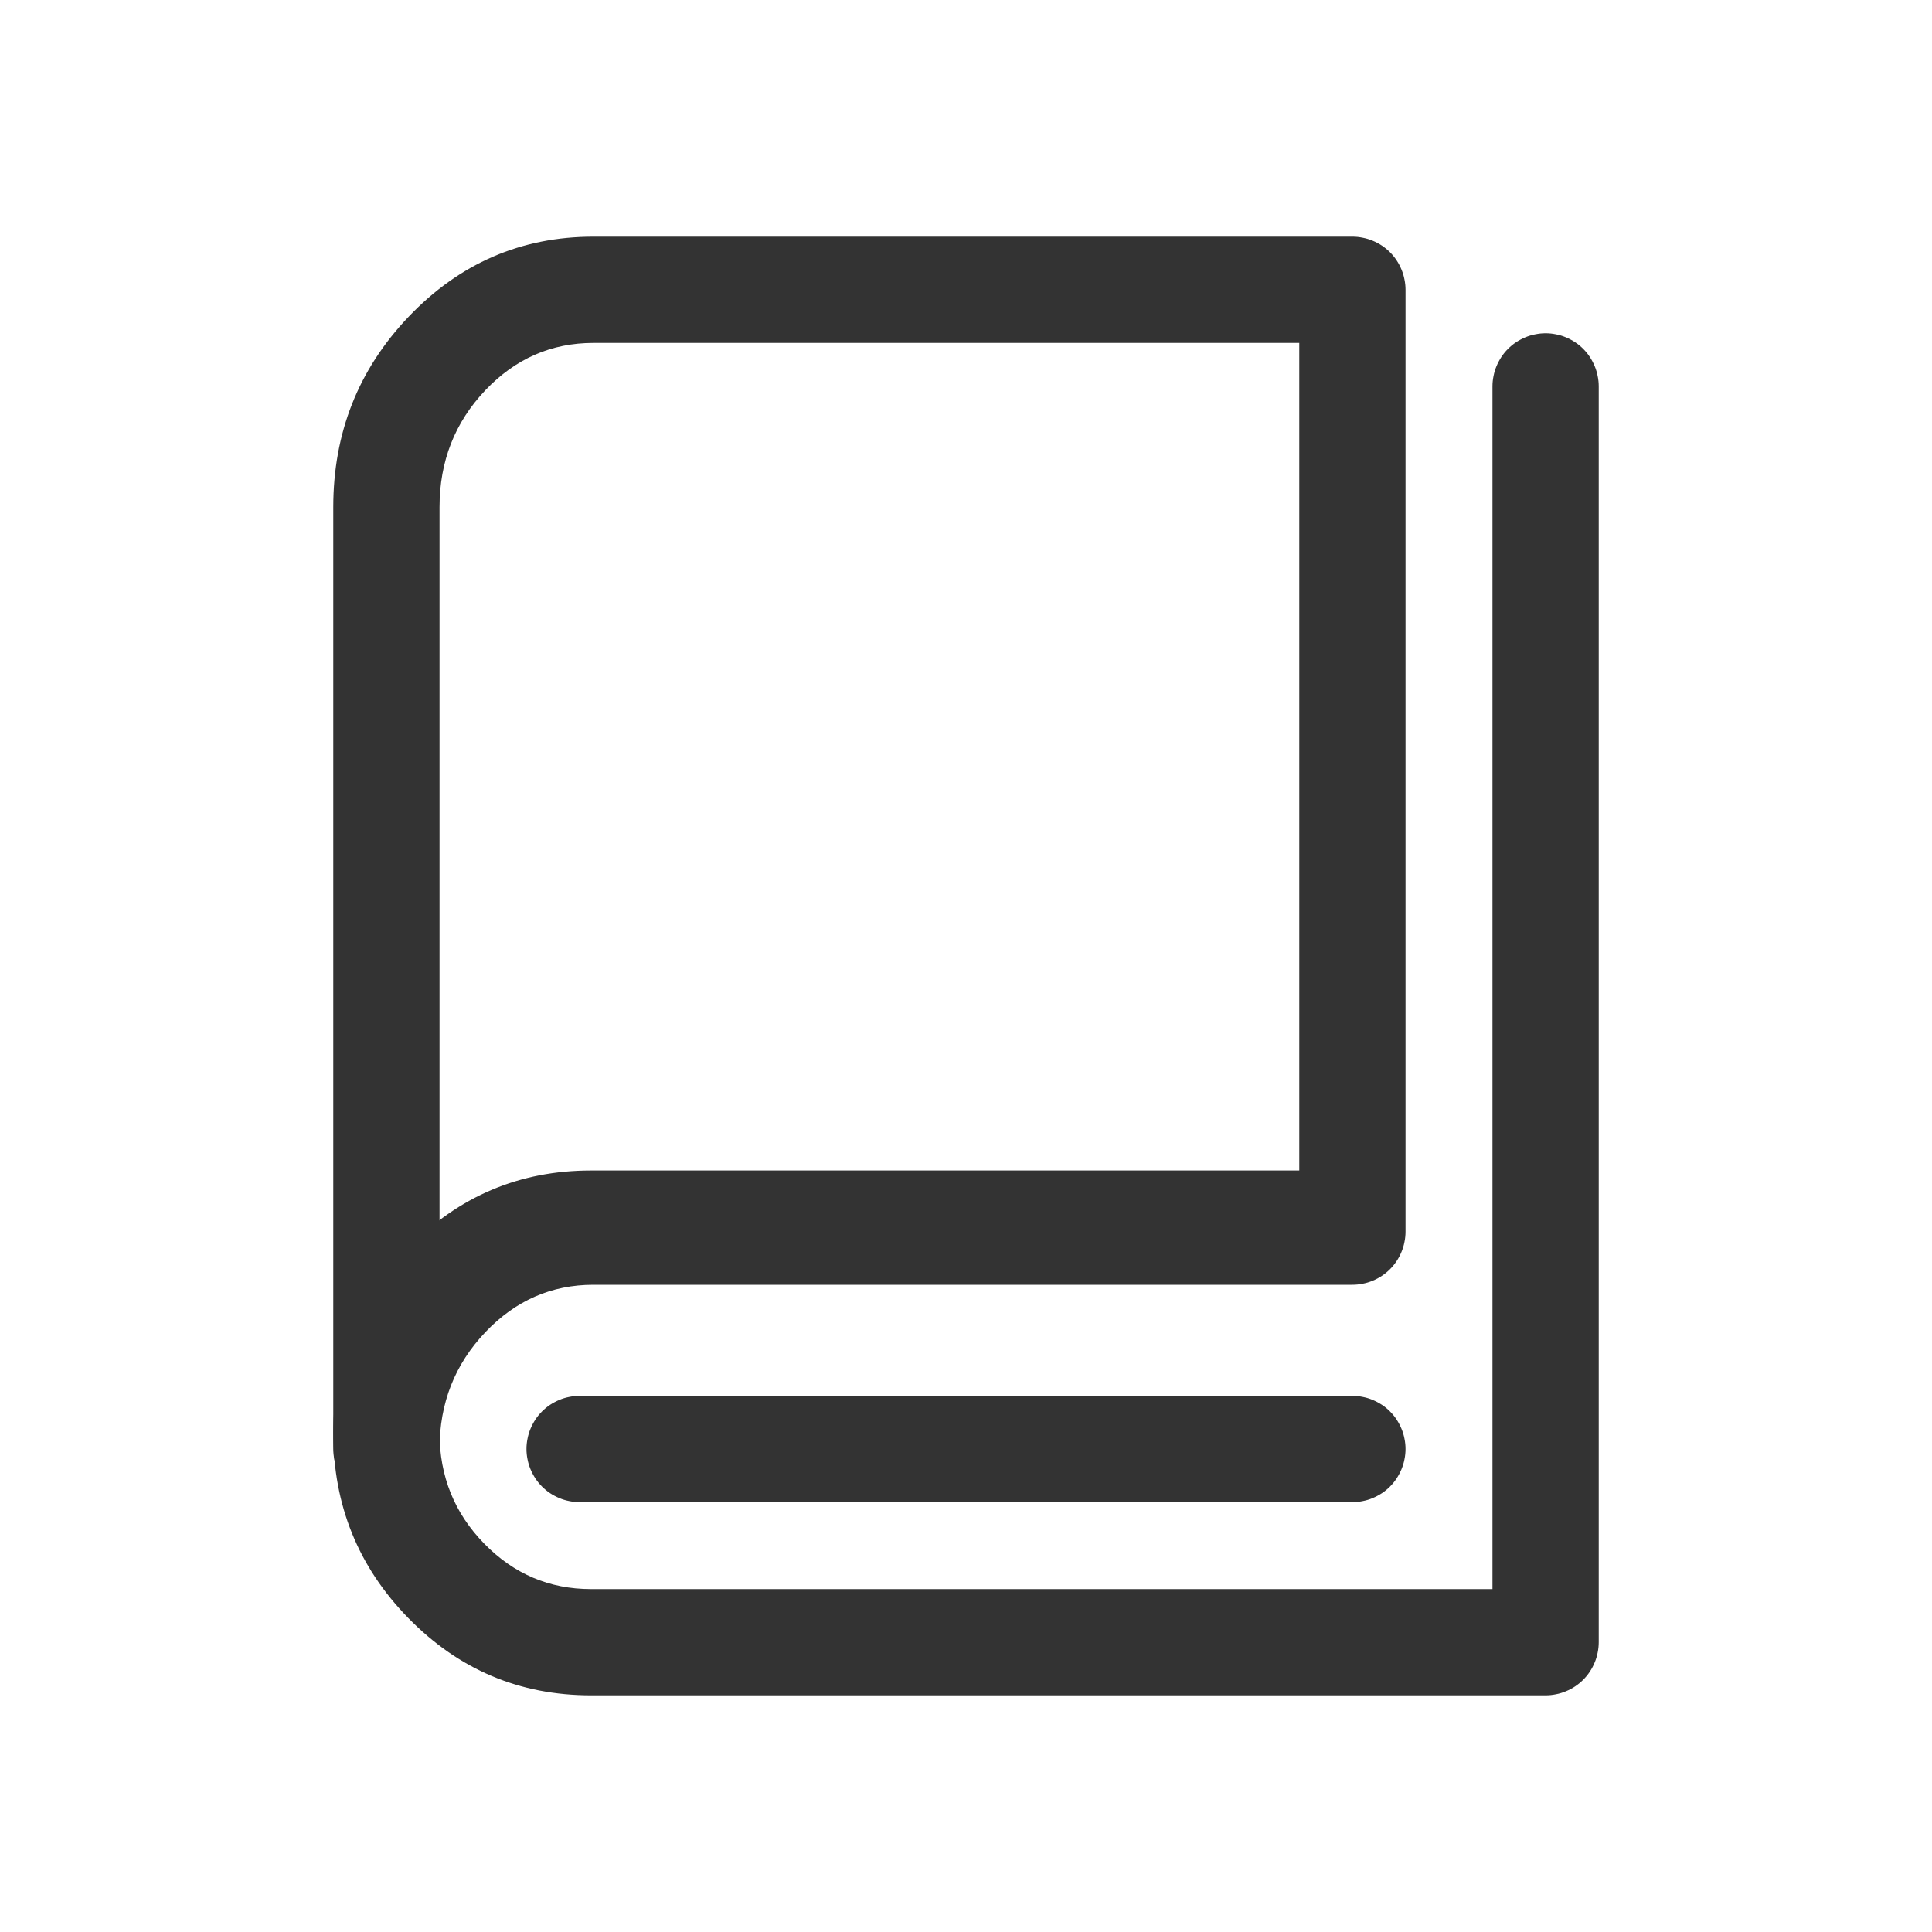
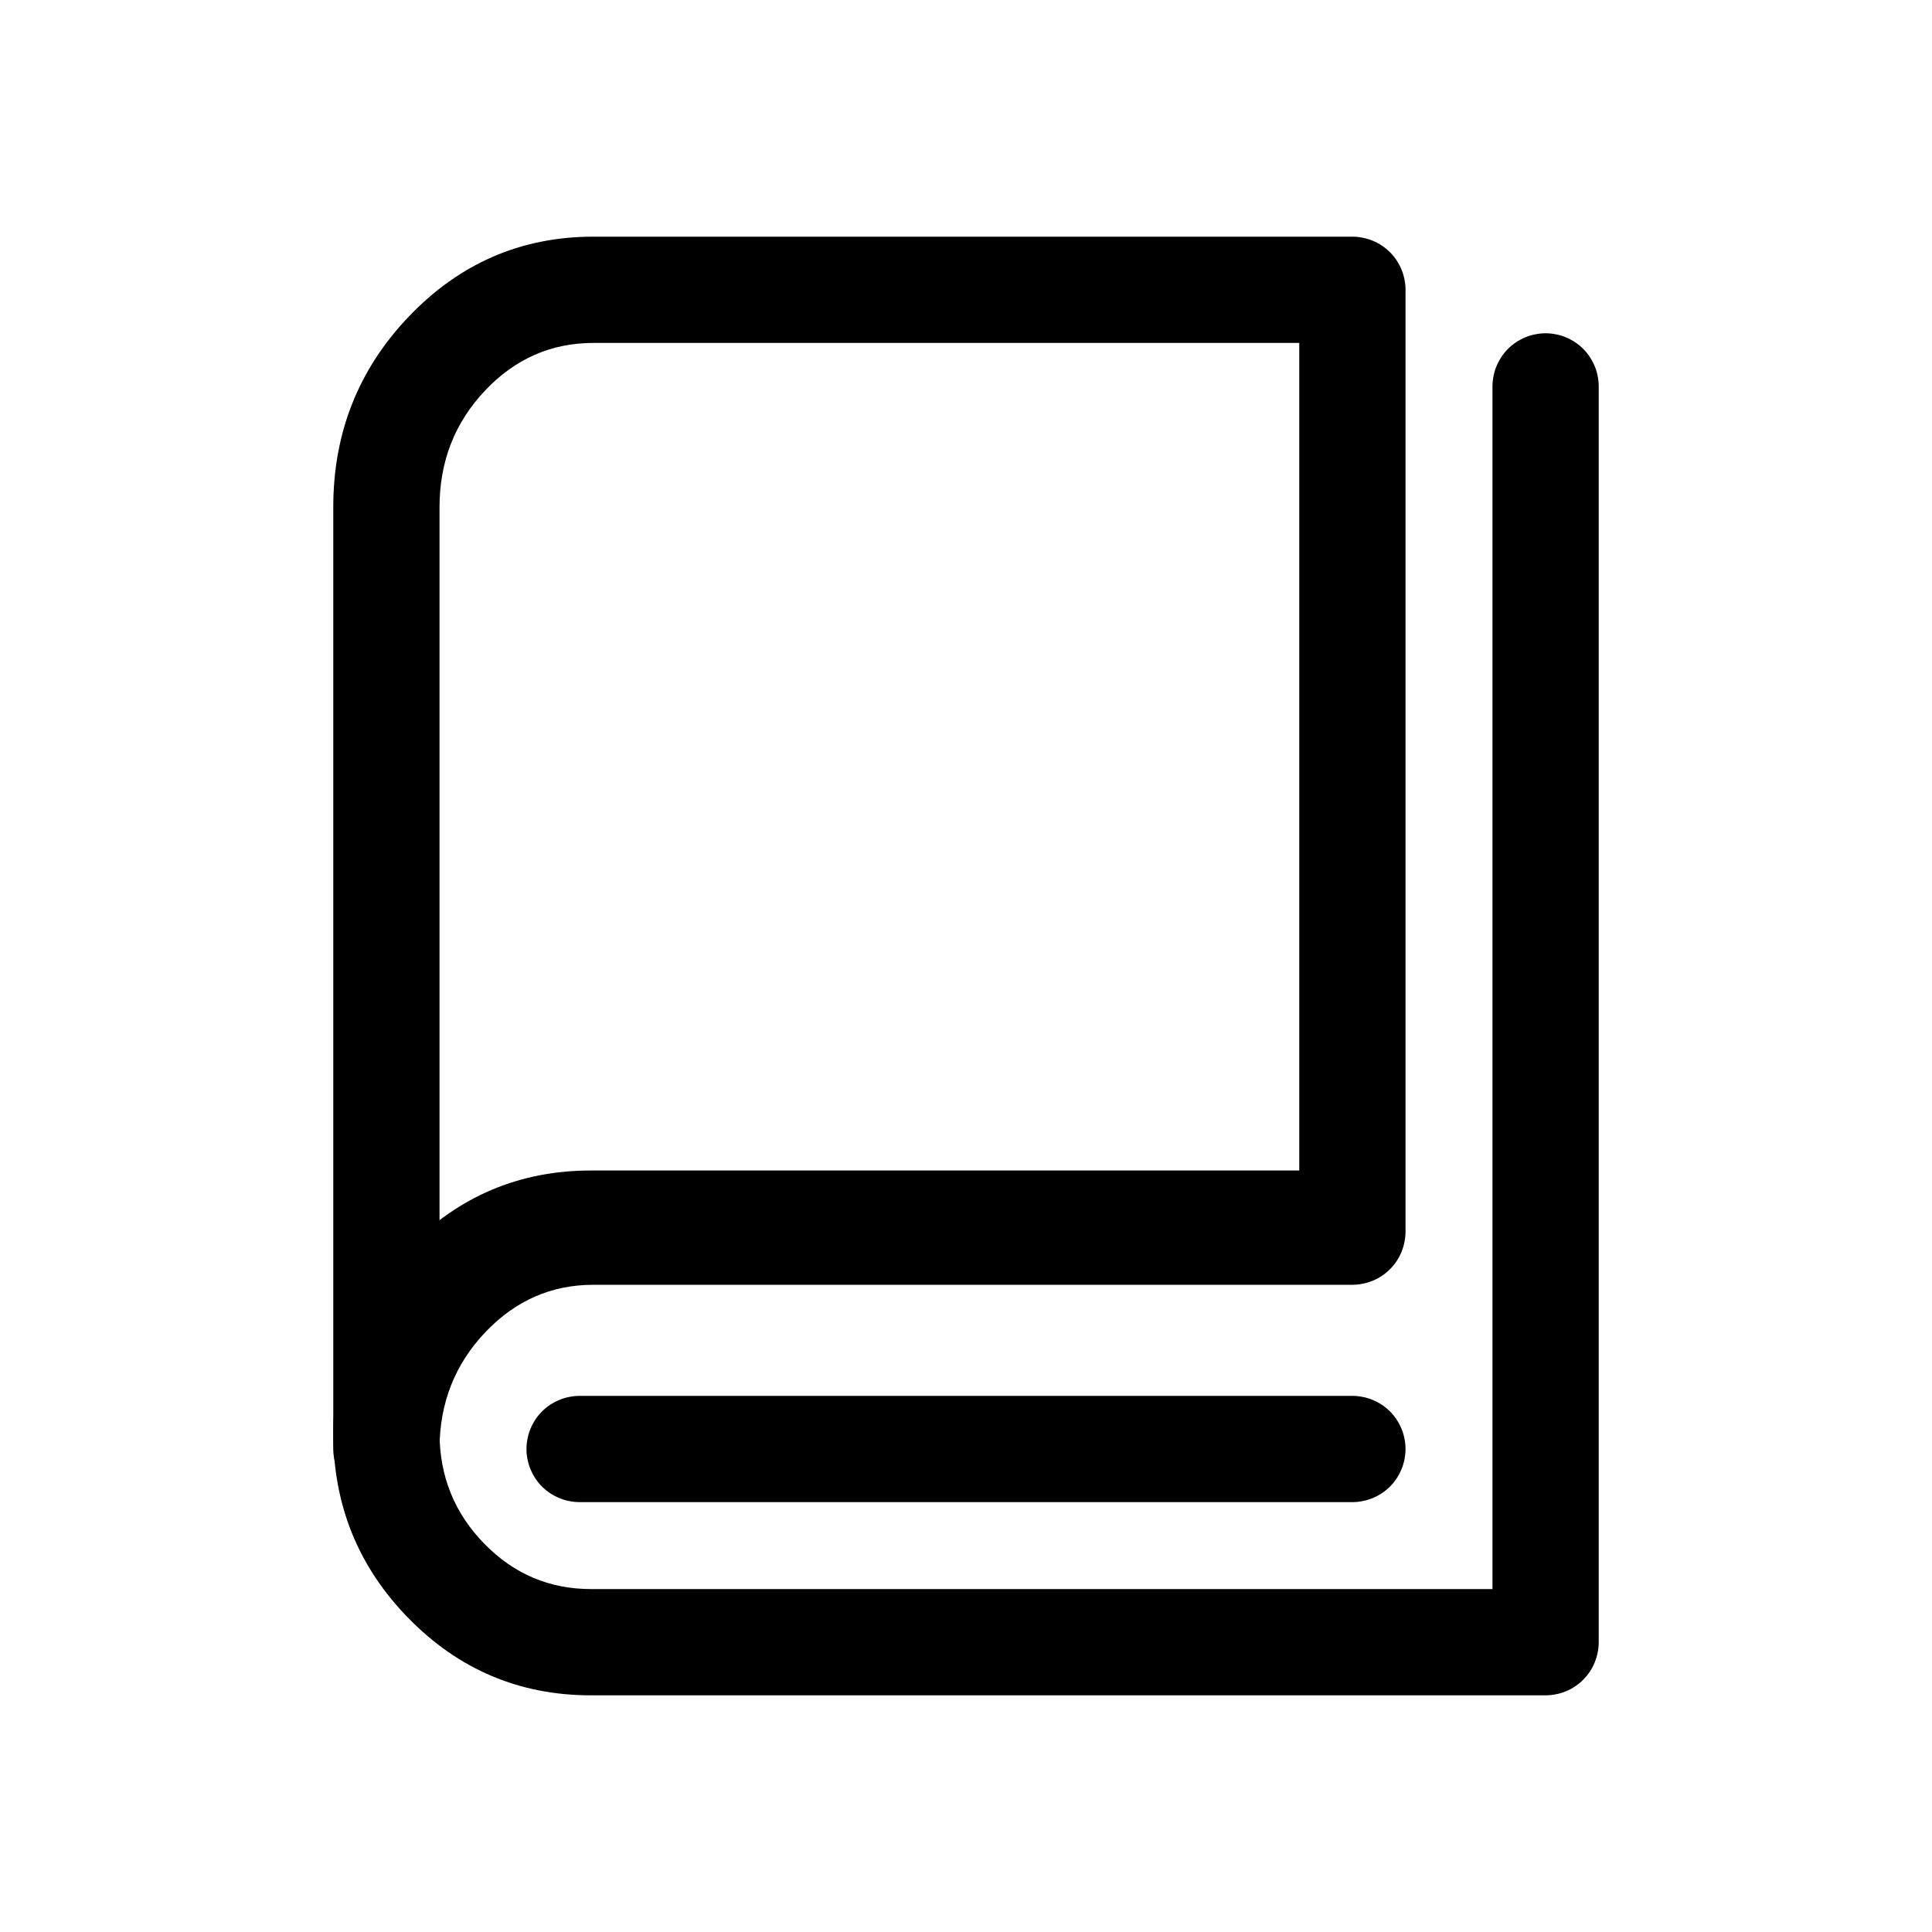
<svg xmlns="http://www.w3.org/2000/svg" fill="none" version="1.1" width="20" height="20" viewBox="0 0 20 20">
  <defs>
    <clipPath id="master_svg0_46_06917">
      <rect x="-0.55" y="-0.55" width="21.1" height="21.1" rx="0" />
    </clipPath>
  </defs>
  <g clip-path="url(#master_svg0_46_06917)">
-     <path d="M5.027,13.788Q5.493,13.3,6.143,13.3L14,13.3Q14.054,13.3,14.107,13.289Q14.16,13.279,14.21,13.258Q14.261,13.237,14.306,13.207Q14.351,13.177,14.389,13.139Q14.427,13.101,14.457,13.056Q14.487,13.011,14.508,12.96Q14.529,12.91,14.539,12.857Q14.55,12.804,14.55,12.75L14.55,3Q14.55,2.946,14.539,2.893Q14.529,2.84,14.508,2.79Q14.487,2.739,14.457,2.694Q14.427,2.649,14.389,2.611Q14.351,2.573,14.306,2.543Q14.261,2.513,14.21,2.492Q14.16,2.471,14.107,2.461Q14.054,2.45,14,2.45L6.143,2.45Q5.02,2.45,4.229,3.28Q3.45,4.098,3.45,5.25L3.45,15Q3.45,15.054,3.461,15.107Q3.471,15.16,3.492,15.21Q3.513,15.261,3.543,15.306Q3.573,15.351,3.611,15.389Q3.649,15.427,3.694,15.457Q3.739,15.487,3.79,15.508Q3.84,15.529,3.893,15.539Q3.946,15.55,4,15.55Q4.054,15.55,4.107,15.539Q4.16,15.529,4.21,15.508Q4.261,15.487,4.306,15.457Q4.351,15.427,4.389,15.389Q4.427,15.351,4.457,15.306Q4.487,15.261,4.508,15.21Q4.529,15.16,4.539,15.107Q4.55,15.054,4.55,15L4.55,14.999Q4.55,14.288,5.027,13.788ZM4.55,12.739Q5.239,12.2,6.143,12.2L13.45,12.2L13.45,3.55L6.143,3.55Q5.491,3.55,5.026,4.038Q4.55,4.538,4.55,5.25L4.55,12.739Z" fill-rule="evenodd" fill="#333333" fill-opacity="1" style="mix-blend-mode:passthrough" />
-     <path d="M15.45,4Q15.45,3.946,15.461,3.893Q15.471,3.84,15.492,3.79Q15.513,3.74,15.543,3.694Q15.573,3.649,15.611,3.611Q15.649,3.573,15.694,3.543Q15.74,3.513,15.79,3.492Q15.84,3.471,15.893,3.461Q15.946,3.45,16,3.45Q16.054,3.45,16.107,3.461Q16.16,3.471,16.21,3.492Q16.26,3.513,16.306,3.543Q16.351,3.573,16.389,3.611Q16.427,3.649,16.457,3.694Q16.487,3.74,16.508,3.79Q16.529,3.84,16.539,3.893Q16.55,3.946,16.55,4L16.55,4L16.55,17Q16.55,17.054,16.539,17.107Q16.529,17.16,16.508,17.21Q16.487,17.261,16.457,17.306Q16.427,17.351,16.389,17.389Q16.351,17.427,16.306,17.457Q16.261,17.487,16.21,17.508Q16.16,17.529,16.107,17.539Q16.054,17.55,16,17.55L6.118,17.55Q5.009,17.55,4.227,16.75Q3.45,15.955,3.45,14.833Q3.45,13.712,4.227,12.917Q5.009,12.117,6.118,12.117L13.882,12.117L13.882,12.117Q13.937,12.117,13.99,12.127Q14.043,12.138,14.093,12.159Q14.143,12.179,14.188,12.209Q14.233,12.24,14.271,12.278Q14.309,12.316,14.34,12.361Q14.37,12.406,14.39,12.456Q14.411,12.506,14.422,12.559Q14.432,12.613,14.432,12.667Q14.432,12.721,14.422,12.774Q14.411,12.827,14.39,12.877Q14.37,12.927,14.34,12.972Q14.309,13.017,14.271,13.055Q14.233,13.094,14.188,13.124Q14.143,13.154,14.093,13.175Q14.043,13.195,13.99,13.206Q13.937,13.217,13.882,13.217L13.882,13.217L6.118,13.217Q5.472,13.217,5.014,13.686Q4.55,14.16,4.55,14.833Q4.55,15.507,5.014,15.981Q5.472,16.45,6.118,16.45L15.45,16.45L15.45,4L15.45,4Z" fill-rule="evenodd" fill="#333333" fill-opacity="1" style="mix-blend-mode:passthrough" />
-     <path d="M6,15.55L14,15.55L14,15.55Q14.054,15.55,14.107,15.539Q14.16,15.529,14.21,15.508Q14.26,15.487,14.306,15.457Q14.351,15.427,14.389,15.389Q14.427,15.351,14.457,15.306Q14.487,15.26,14.508,15.21Q14.529,15.16,14.539,15.107Q14.55,15.054,14.55,15Q14.55,14.946,14.539,14.893Q14.529,14.84,14.508,14.79Q14.487,14.74,14.457,14.694Q14.427,14.649,14.389,14.611Q14.351,14.573,14.306,14.543Q14.26,14.513,14.21,14.492Q14.16,14.471,14.107,14.461Q14.054,14.45,14,14.45L14,14.45L6,14.45L6,14.45Q5.946,14.45,5.893,14.461Q5.84,14.471,5.79,14.492Q5.74,14.513,5.694,14.543Q5.649,14.573,5.611,14.611Q5.573,14.649,5.543,14.694Q5.513,14.74,5.492,14.79Q5.471,14.84,5.461,14.893Q5.45,14.946,5.45,15Q5.45,15.054,5.461,15.107Q5.471,15.16,5.492,15.21Q5.513,15.26,5.543,15.306Q5.573,15.351,5.611,15.389Q5.649,15.427,5.694,15.457Q5.74,15.487,5.79,15.508Q5.84,15.529,5.893,15.539Q5.946,15.55,6,15.55L6,15.55Z" fill-rule="evenodd" fill="#333333" fill-opacity="1" style="mix-blend-mode:passthrough" />
+     <path d="M5.027,13.788Q5.493,13.3,6.143,13.3L14,13.3Q14.054,13.3,14.107,13.289Q14.16,13.279,14.21,13.258Q14.261,13.237,14.306,13.207Q14.351,13.177,14.389,13.139Q14.427,13.101,14.457,13.056Q14.487,13.011,14.508,12.96Q14.529,12.91,14.539,12.857Q14.55,12.804,14.55,12.75L14.55,3Q14.55,2.946,14.539,2.893Q14.529,2.84,14.508,2.79Q14.487,2.739,14.457,2.694Q14.427,2.649,14.389,2.611Q14.351,2.573,14.306,2.543Q14.261,2.513,14.21,2.492Q14.16,2.471,14.107,2.461Q14.054,2.45,14,2.45L6.143,2.45Q5.02,2.45,4.229,3.28Q3.45,4.098,3.45,5.25L3.45,15Q3.45,15.054,3.461,15.107Q3.471,15.16,3.492,15.21Q3.513,15.261,3.543,15.306Q3.573,15.351,3.611,15.389Q3.649,15.427,3.694,15.457Q3.739,15.487,3.79,15.508Q3.84,15.529,3.893,15.539Q3.946,15.55,4,15.55Q4.054,15.55,4.107,15.539Q4.16,15.529,4.21,15.508Q4.261,15.487,4.306,15.457Q4.351,15.427,4.389,15.389Q4.427,15.351,4.457,15.306Q4.487,15.261,4.508,15.21Q4.529,15.16,4.539,15.107Q4.55,15.054,4.55,15L4.55,14.999Q4.55,14.288,5.027,13.788ZM4.55,12.739Q5.239,12.2,6.143,12.2L13.45,12.2L13.45,3.55L6.143,3.55Q5.491,3.55,5.026,4.038Q4.55,4.538,4.55,5.25L4.55,12.739Z" fill-rule="evenodd" fill="currentColor" fill-opacity="1" style="mix-blend-mode:passthrough" />
+     <path d="M15.45,4Q15.45,3.946,15.461,3.893Q15.471,3.84,15.492,3.79Q15.513,3.74,15.543,3.694Q15.573,3.649,15.611,3.611Q15.649,3.573,15.694,3.543Q15.74,3.513,15.79,3.492Q15.84,3.471,15.893,3.461Q15.946,3.45,16,3.45Q16.054,3.45,16.107,3.461Q16.16,3.471,16.21,3.492Q16.26,3.513,16.306,3.543Q16.351,3.573,16.389,3.611Q16.427,3.649,16.457,3.694Q16.487,3.74,16.508,3.79Q16.529,3.84,16.539,3.893Q16.55,3.946,16.55,4L16.55,4L16.55,17Q16.55,17.054,16.539,17.107Q16.529,17.16,16.508,17.21Q16.487,17.261,16.457,17.306Q16.427,17.351,16.389,17.389Q16.351,17.427,16.306,17.457Q16.261,17.487,16.21,17.508Q16.16,17.529,16.107,17.539Q16.054,17.55,16,17.55L6.118,17.55Q5.009,17.55,4.227,16.75Q3.45,15.955,3.45,14.833Q3.45,13.712,4.227,12.917Q5.009,12.117,6.118,12.117L13.882,12.117L13.882,12.117Q13.937,12.117,13.99,12.127Q14.043,12.138,14.093,12.159Q14.143,12.179,14.188,12.209Q14.233,12.24,14.271,12.278Q14.309,12.316,14.34,12.361Q14.37,12.406,14.39,12.456Q14.411,12.506,14.422,12.559Q14.432,12.613,14.432,12.667Q14.432,12.721,14.422,12.774Q14.411,12.827,14.39,12.877Q14.37,12.927,14.34,12.972Q14.309,13.017,14.271,13.055Q14.233,13.094,14.188,13.124Q14.143,13.154,14.093,13.175Q14.043,13.195,13.99,13.206Q13.937,13.217,13.882,13.217L13.882,13.217L6.118,13.217Q5.472,13.217,5.014,13.686Q4.55,14.16,4.55,14.833Q4.55,15.507,5.014,15.981Q5.472,16.45,6.118,16.45L15.45,16.45L15.45,4L15.45,4Z" fill-rule="evenodd" fill="currentColor" fill-opacity="1" style="mix-blend-mode:passthrough" />
+     <path d="M6,15.55L14,15.55L14,15.55Q14.054,15.55,14.107,15.539Q14.16,15.529,14.21,15.508Q14.26,15.487,14.306,15.457Q14.351,15.427,14.389,15.389Q14.427,15.351,14.457,15.306Q14.487,15.26,14.508,15.21Q14.529,15.16,14.539,15.107Q14.55,15.054,14.55,15Q14.55,14.946,14.539,14.893Q14.529,14.84,14.508,14.79Q14.487,14.74,14.457,14.694Q14.427,14.649,14.389,14.611Q14.351,14.573,14.306,14.543Q14.26,14.513,14.21,14.492Q14.16,14.471,14.107,14.461Q14.054,14.45,14,14.45L14,14.45L6,14.45L6,14.45Q5.946,14.45,5.893,14.461Q5.84,14.471,5.79,14.492Q5.74,14.513,5.694,14.543Q5.649,14.573,5.611,14.611Q5.573,14.649,5.543,14.694Q5.513,14.74,5.492,14.79Q5.471,14.84,5.461,14.893Q5.45,14.946,5.45,15Q5.45,15.054,5.461,15.107Q5.471,15.16,5.492,15.21Q5.513,15.26,5.543,15.306Q5.573,15.351,5.611,15.389Q5.649,15.427,5.694,15.457Q5.74,15.487,5.79,15.508Q5.84,15.529,5.893,15.539Q5.946,15.55,6,15.55L6,15.55Z" fill-rule="evenodd" fill="currentColor" fill-opacity="1" style="mix-blend-mode:passthrough" />
  </g>
</svg>
